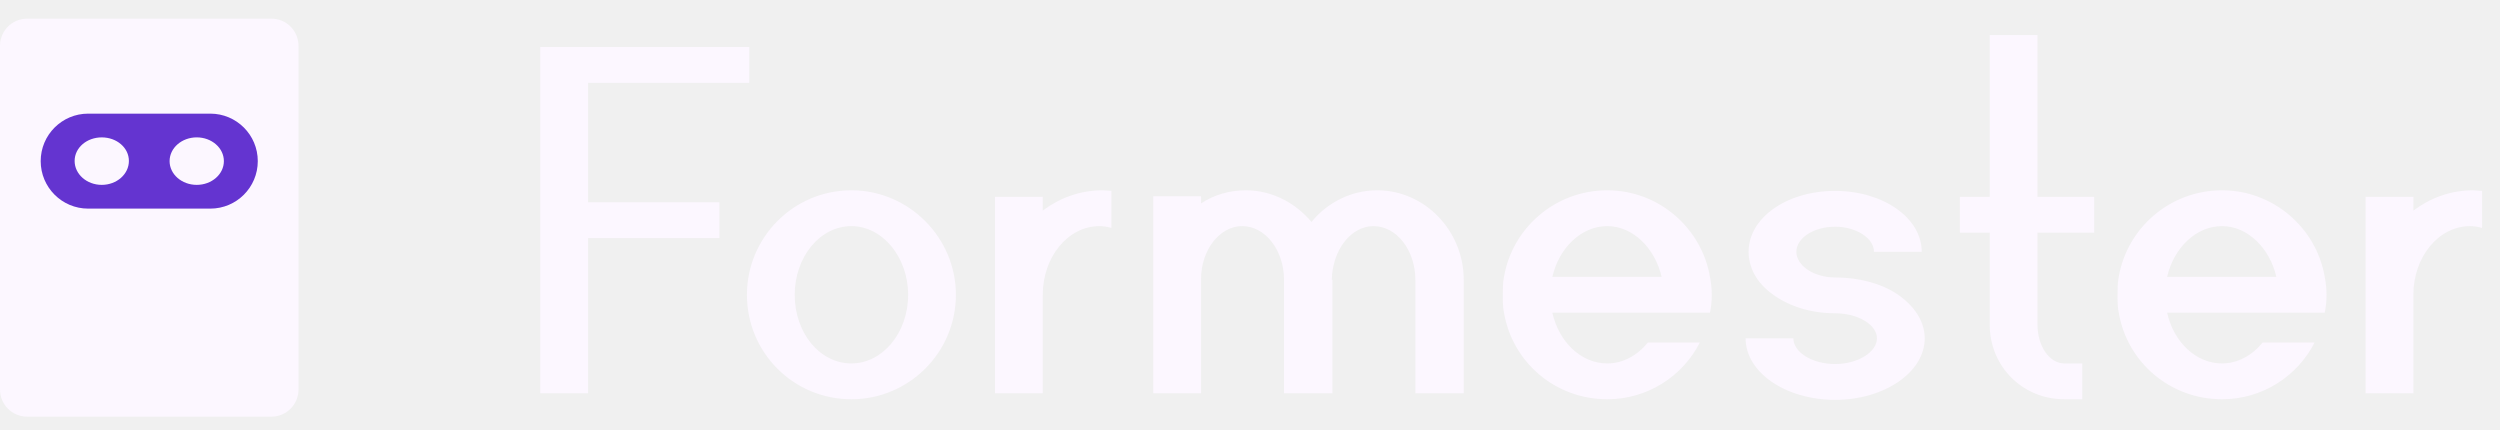
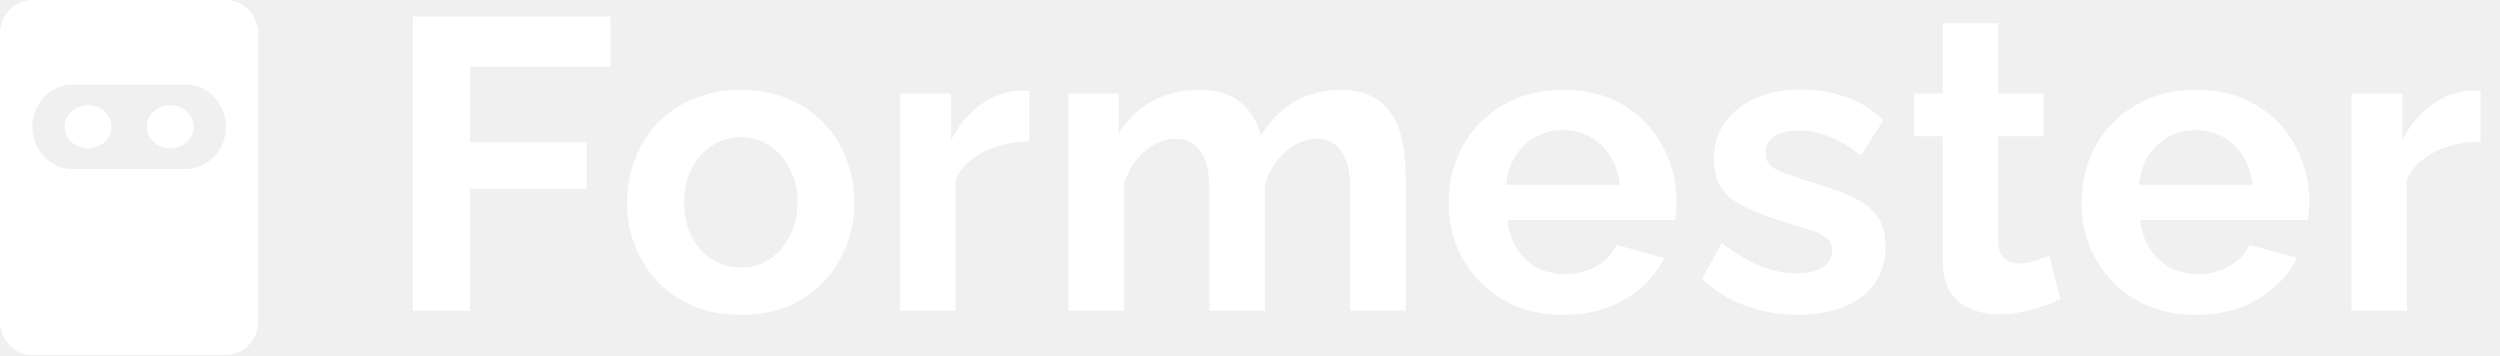
- <svg xmlns="http://www.w3.org/2000/svg" width="134" height="23" viewBox="0 0 134 23" fill="none">
-   <rect y="1" width="16" height="21.333" rx="1.455" fill="#FCF7FF" />
-   <rect x="2.181" y="6.091" width="11.636" height="5.091" rx="2.545" fill="#6434D0" />
-   <path d="M6.909 8.627C6.909 9.335 6.257 9.909 5.454 9.909C4.651 9.909 4 9.335 4 8.627C4 7.918 4.651 7.364 5.454 7.364C6.257 7.364 6.909 7.918 6.909 8.627Z" fill="#FCF7FF" />
-   <ellipse cx="10.545" cy="8.636" rx="1.455" ry="1.273" fill="#FCF7FF" />
-   <path d="M31.519 12.76H38.559V10.84H31.519V4.44H40.159V2.52H31.519H28.959V4.44V10.84V12.76V21.08H31.519V12.76ZM45.636 21.4C48.708 21.4 51.236 18.904 51.236 15.8C51.236 12.728 48.708 10.2 45.636 10.2C42.532 10.2 40.036 12.728 40.036 15.8C40.036 18.904 42.532 21.4 45.636 21.4ZM45.636 12.12C47.3 12.12 48.676 13.784 48.676 15.8C48.676 17.848 47.3 19.48 45.636 19.48C43.94 19.48 42.596 17.848 42.596 15.8C42.596 13.784 43.94 12.12 45.636 12.12ZM55.892 15.8C55.892 13.784 57.236 12.12 58.932 12.12C59.124 12.12 59.349 12.152 59.572 12.216V10.232C59.413 10.232 59.252 10.2 59.093 10.2C57.877 10.2 56.788 10.616 55.892 11.288V10.552H53.333V21.08H55.892V15.8ZM73.816 10.2C72.408 10.2 71.128 10.872 70.296 11.896C69.432 10.872 68.184 10.2 66.776 10.2C65.88 10.2 65.048 10.456 64.376 10.904V10.52H61.816V21.08H64.376V14.968C64.376 13.4 65.368 12.12 66.584 12.12C67.832 12.12 68.824 13.432 68.824 15V21.08H71.416V15H71.384C71.416 13.4 72.408 12.12 73.624 12.12C74.872 12.12 75.864 13.432 75.864 15V21.08H78.456V15C78.456 12.376 76.376 10.2 73.816 10.2ZM86.15 21.4C88.294 21.4 90.182 20.184 91.11 18.36H88.326C87.75 19.064 86.982 19.48 86.15 19.48C84.742 19.48 83.558 18.328 83.206 16.76H89.062H91.654C91.718 16.472 91.75 16.152 91.75 15.8C91.75 15.48 91.718 15.16 91.654 14.84C91.206 12.216 88.902 10.2 86.15 10.2C83.366 10.2 81.062 12.216 80.614 14.84C80.55 15.16 80.55 15.48 80.55 15.8C80.55 16.152 80.55 16.472 80.614 16.76C81.062 19.416 83.366 21.4 86.15 21.4ZM86.15 12.12C87.526 12.12 88.71 13.304 89.062 14.84H83.206C83.558 13.304 84.742 12.12 86.15 12.12ZM101.693 15.768C100.829 15.192 99.645 14.872 98.365 14.872C97.213 14.872 96.285 14.232 96.285 13.496C96.285 12.76 97.213 12.152 98.365 12.152C99.485 12.152 100.445 12.76 100.445 13.496H103.005C103.005 11.672 100.925 10.232 98.365 10.232C95.773 10.232 93.725 11.672 93.725 13.496C93.725 14.392 94.205 15.192 95.005 15.768C95.869 16.408 97.053 16.792 98.365 16.792C99.581 16.792 100.605 17.4 100.605 18.136C100.605 18.872 99.581 19.512 98.365 19.512C97.117 19.512 96.125 18.872 96.125 18.136H93.565C93.565 19.96 95.709 21.432 98.365 21.432C100.989 21.432 103.165 19.96 103.165 18.136C103.165 17.208 102.589 16.376 101.693 15.768ZM109.209 1.88H106.649V10.552H105.049V12.472H106.649V17.4C106.649 19.64 108.409 21.4 110.649 21.4H111.609V19.48H110.649C109.849 19.48 109.209 18.552 109.209 17.4V12.472H112.249V10.552H109.209V1.88ZM119.101 21.4C121.245 21.4 123.133 20.184 124.061 18.36H121.277C120.701 19.064 119.933 19.48 119.101 19.48C117.693 19.48 116.509 18.328 116.157 16.76H122.013H124.605C124.669 16.472 124.701 16.152 124.701 15.8C124.701 15.48 124.669 15.16 124.605 14.84C124.157 12.216 121.853 10.2 119.101 10.2C116.317 10.2 114.013 12.216 113.565 14.84C113.501 15.16 113.501 15.48 113.501 15.8C113.501 16.152 113.501 16.472 113.565 16.76C114.013 19.416 116.317 21.4 119.101 21.4ZM119.101 12.12C120.477 12.12 121.661 13.304 122.013 14.84H116.157C116.509 13.304 117.693 12.12 119.101 12.12ZM129.357 15.8C129.357 13.784 130.701 12.12 132.397 12.12C132.589 12.12 132.813 12.152 133.037 12.216V10.232C132.877 10.232 132.717 10.2 132.557 10.2C131.341 10.2 130.253 10.616 129.357 11.288V10.552H126.797V21.08H129.357V15.8Z" fill="#FCF7FF" />
+ <svg xmlns="http://www.w3.org/2000/svg" width="169" height="24" viewBox="0 0 169 24" fill="none">
+   <path d="M7.537 8.56C7.537 9.37 6.827 10.026 5.95 10.026C5.074 10.026 4.364 9.37 4.364 8.56C4.364 7.75 5.074 7.117 5.95 7.117C6.827 7.117 7.537 7.75 7.537 8.56Z" fill="white" />
+   <path d="M13.091 8.571C13.091 9.375 12.38 10.026 11.504 10.026C10.628 10.026 9.917 9.375 9.917 8.571C9.917 7.768 10.628 7.117 11.504 7.117C12.38 7.117 13.091 7.768 13.091 8.571Z" fill="white" />
+   <path fill-rule="evenodd" clip-rule="evenodd" d="M2.182 0C0.977 0 0 1.023 0 2.286V21.714C0 22.977 0.977 24 2.182 24H15.273C16.478 24 17.454 22.977 17.454 21.714V2.286C17.454 1.023 16.478 0 15.273 0H2.182ZM4.909 5.714C3.403 5.714 2.182 6.993 2.182 8.571C2.182 10.149 3.403 11.429 4.909 11.429H12.546C14.052 11.429 15.273 10.149 15.273 8.571C15.273 6.993 14.052 5.714 12.546 5.714H4.909Z" fill="white" />
+   <path d="M27.908 21V1.12H41.264V4.508H31.772V9.632H39.668V12.768H31.772V21H27.908ZM50.083 21.28C48.889 21.28 47.815 21.084 46.863 20.692C45.911 20.281 45.099 19.721 44.427 19.012C43.774 18.303 43.27 17.491 42.915 16.576C42.561 15.661 42.383 14.7 42.383 13.692C42.383 12.665 42.561 11.695 42.915 10.78C43.27 9.865 43.774 9.053 44.427 8.344C45.099 7.635 45.911 7.084 46.863 6.692C47.815 6.281 48.889 6.076 50.083 6.076C51.278 6.076 52.342 6.281 53.275 6.692C54.227 7.084 55.039 7.635 55.711 8.344C56.383 9.053 56.887 9.865 57.223 10.78C57.578 11.695 57.755 12.665 57.755 13.692C57.755 14.7 57.578 15.661 57.223 16.576C56.887 17.491 56.383 18.303 55.711 19.012C55.058 19.721 54.255 20.281 53.303 20.692C52.351 21.084 51.278 21.28 50.083 21.28ZM46.247 13.692C46.247 14.551 46.415 15.316 46.751 15.988C47.087 16.641 47.545 17.155 48.123 17.528C48.702 17.901 49.355 18.088 50.083 18.088C50.793 18.088 51.437 17.901 52.015 17.528C52.594 17.136 53.051 16.613 53.387 15.96C53.742 15.288 53.919 14.523 53.919 13.664C53.919 12.824 53.742 12.068 53.387 11.396C53.051 10.724 52.594 10.201 52.015 9.828C51.437 9.455 50.793 9.268 50.083 9.268C49.355 9.268 48.702 9.464 48.123 9.856C47.545 10.229 47.087 10.752 46.751 11.424C46.415 12.077 46.247 12.833 46.247 13.692ZM69.584 9.576C68.445 9.576 67.428 9.8 66.532 10.248C65.636 10.677 64.992 11.303 64.6 12.124V21H60.848V6.328H64.292V9.464C64.814 8.456 65.477 7.663 66.28 7.084C67.082 6.505 67.932 6.188 68.828 6.132C69.033 6.132 69.192 6.132 69.304 6.132C69.416 6.132 69.509 6.141 69.584 6.16V9.576ZM95.028 21H91.276V12.768C91.276 11.611 91.071 10.761 90.66 10.22C90.268 9.66 89.717 9.38 89.008 9.38C88.28 9.38 87.58 9.669 86.908 10.248C86.255 10.808 85.788 11.545 85.508 12.46V21H81.756V12.768C81.756 11.592 81.551 10.733 81.14 10.192C80.748 9.651 80.197 9.38 79.488 9.38C78.76 9.38 78.06 9.66 77.388 10.22C76.735 10.78 76.268 11.517 75.988 12.432V21H72.236V6.328H75.624V9.044C76.184 8.092 76.931 7.364 77.864 6.86C78.797 6.337 79.871 6.076 81.084 6.076C82.297 6.076 83.24 6.375 83.912 6.972C84.603 7.569 85.041 8.307 85.228 9.184C85.825 8.176 86.581 7.411 87.496 6.888C88.429 6.347 89.475 6.076 90.632 6.076C91.547 6.076 92.284 6.244 92.844 6.58C93.423 6.897 93.871 7.336 94.188 7.896C94.505 8.437 94.72 9.053 94.832 9.744C94.963 10.435 95.028 11.135 95.028 11.844V21ZM105.658 21.28C104.482 21.28 103.418 21.084 102.466 20.692C101.514 20.281 100.702 19.731 100.03 19.04C99.359 18.331 98.836 17.528 98.463 16.632C98.108 15.717 97.93 14.756 97.93 13.748C97.93 12.348 98.239 11.069 98.855 9.912C99.489 8.755 100.385 7.831 101.542 7.14C102.718 6.431 104.1 6.076 105.686 6.076C107.292 6.076 108.664 6.431 109.802 7.14C110.941 7.831 111.809 8.755 112.406 9.912C113.022 11.051 113.33 12.283 113.33 13.608C113.33 13.832 113.321 14.065 113.302 14.308C113.284 14.532 113.265 14.719 113.246 14.868H101.906C101.981 15.615 102.196 16.268 102.55 16.828C102.924 17.388 103.39 17.817 103.95 18.116C104.529 18.396 105.145 18.536 105.798 18.536C106.545 18.536 107.245 18.359 107.898 18.004C108.57 17.631 109.028 17.145 109.27 16.548L112.49 17.444C112.136 18.191 111.622 18.853 110.95 19.432C110.297 20.011 109.522 20.468 108.626 20.804C107.73 21.121 106.741 21.28 105.658 21.28ZM101.822 12.488H109.494C109.42 11.741 109.205 11.097 108.85 10.556C108.514 9.996 108.066 9.567 107.506 9.268C106.946 8.951 106.321 8.792 105.63 8.792C104.958 8.792 104.342 8.951 103.782 9.268C103.241 9.567 102.793 9.996 102.438 10.556C102.102 11.097 101.897 11.741 101.822 12.488ZM121.58 21.28C120.33 21.28 119.135 21.075 117.996 20.664C116.858 20.253 115.878 19.647 115.056 18.844L116.4 16.408C117.278 17.117 118.136 17.64 118.976 17.976C119.835 18.312 120.656 18.48 121.44 18.48C122.168 18.48 122.747 18.349 123.176 18.088C123.624 17.827 123.848 17.435 123.848 16.912C123.848 16.557 123.727 16.287 123.484 16.1C123.242 15.895 122.887 15.717 122.42 15.568C121.972 15.419 121.422 15.251 120.768 15.064C119.686 14.709 118.78 14.364 118.052 14.028C117.324 13.692 116.774 13.272 116.4 12.768C116.046 12.245 115.868 11.583 115.868 10.78C115.868 9.809 116.111 8.979 116.596 8.288C117.1 7.579 117.791 7.028 118.668 6.636C119.564 6.244 120.61 6.048 121.804 6.048C122.85 6.048 123.839 6.216 124.772 6.552C125.706 6.869 126.555 7.392 127.32 8.12L125.808 10.5C125.062 9.921 124.352 9.501 123.68 9.24C123.008 8.96 122.327 8.82 121.636 8.82C121.244 8.82 120.871 8.867 120.516 8.96C120.18 9.053 119.9 9.212 119.676 9.436C119.471 9.641 119.368 9.94 119.368 10.332C119.368 10.687 119.462 10.967 119.648 11.172C119.854 11.359 120.152 11.527 120.544 11.676C120.955 11.825 121.45 11.993 122.028 12.18C123.204 12.516 124.194 12.861 124.996 13.216C125.818 13.571 126.434 14.009 126.844 14.532C127.255 15.036 127.46 15.736 127.46 16.632C127.46 18.088 126.928 19.227 125.864 20.048C124.8 20.869 123.372 21.28 121.58 21.28ZM139.282 20.244C138.965 20.375 138.582 20.524 138.134 20.692C137.686 20.86 137.201 20.991 136.678 21.084C136.174 21.196 135.661 21.252 135.138 21.252C134.447 21.252 133.813 21.131 133.234 20.888C132.655 20.645 132.189 20.263 131.834 19.74C131.498 19.199 131.33 18.499 131.33 17.64V9.212H129.398V6.328H131.33V1.568H135.082V6.328H138.162V9.212H135.082V16.38C135.101 16.884 135.241 17.248 135.502 17.472C135.763 17.696 136.09 17.808 136.482 17.808C136.874 17.808 137.257 17.743 137.63 17.612C138.003 17.481 138.302 17.369 138.526 17.276L139.282 20.244ZM148.436 21.28C147.26 21.28 146.196 21.084 145.244 20.692C144.292 20.281 143.48 19.731 142.808 19.04C142.136 18.331 141.613 17.528 141.24 16.632C140.885 15.717 140.708 14.756 140.708 13.748C140.708 12.348 141.016 11.069 141.632 9.912C142.267 8.755 143.163 7.831 144.32 7.14C145.496 6.431 146.877 6.076 148.464 6.076C150.069 6.076 151.441 6.431 152.58 7.14C153.719 7.831 154.587 8.755 155.184 9.912C155.8 11.051 156.108 12.283 156.108 13.608C156.108 13.832 156.099 14.065 156.08 14.308C156.061 14.532 156.043 14.719 156.024 14.868H144.684C144.759 15.615 144.973 16.268 145.328 16.828C145.701 17.388 146.168 17.817 146.728 18.116C147.307 18.396 147.923 18.536 148.576 18.536C149.323 18.536 150.023 18.359 150.676 18.004C151.348 17.631 151.805 17.145 152.048 16.548L155.268 17.444C154.913 18.191 154.4 18.853 153.728 19.432C153.075 20.011 152.3 20.468 151.404 20.804C150.508 21.121 149.519 21.28 148.436 21.28ZM144.6 12.488H152.272C152.197 11.741 151.983 11.097 151.628 10.556C151.292 9.996 150.844 9.567 150.284 9.268C149.724 8.951 149.099 8.792 148.408 8.792C147.736 8.792 147.12 8.951 146.56 9.268C146.019 9.567 145.571 9.996 145.216 10.556C144.88 11.097 144.675 11.741 144.6 12.488ZM167.69 9.576C166.551 9.576 165.534 9.8 164.638 10.248C163.742 10.677 163.098 11.303 162.706 12.124V21H158.954V6.328H162.398V9.464C162.921 8.456 163.583 7.663 164.386 7.084C165.189 6.505 166.038 6.188 166.934 6.132C167.139 6.132 167.298 6.132 167.41 6.132C167.522 6.132 167.615 6.141 167.69 6.16V9.576Z" fill="white" />
</svg>
